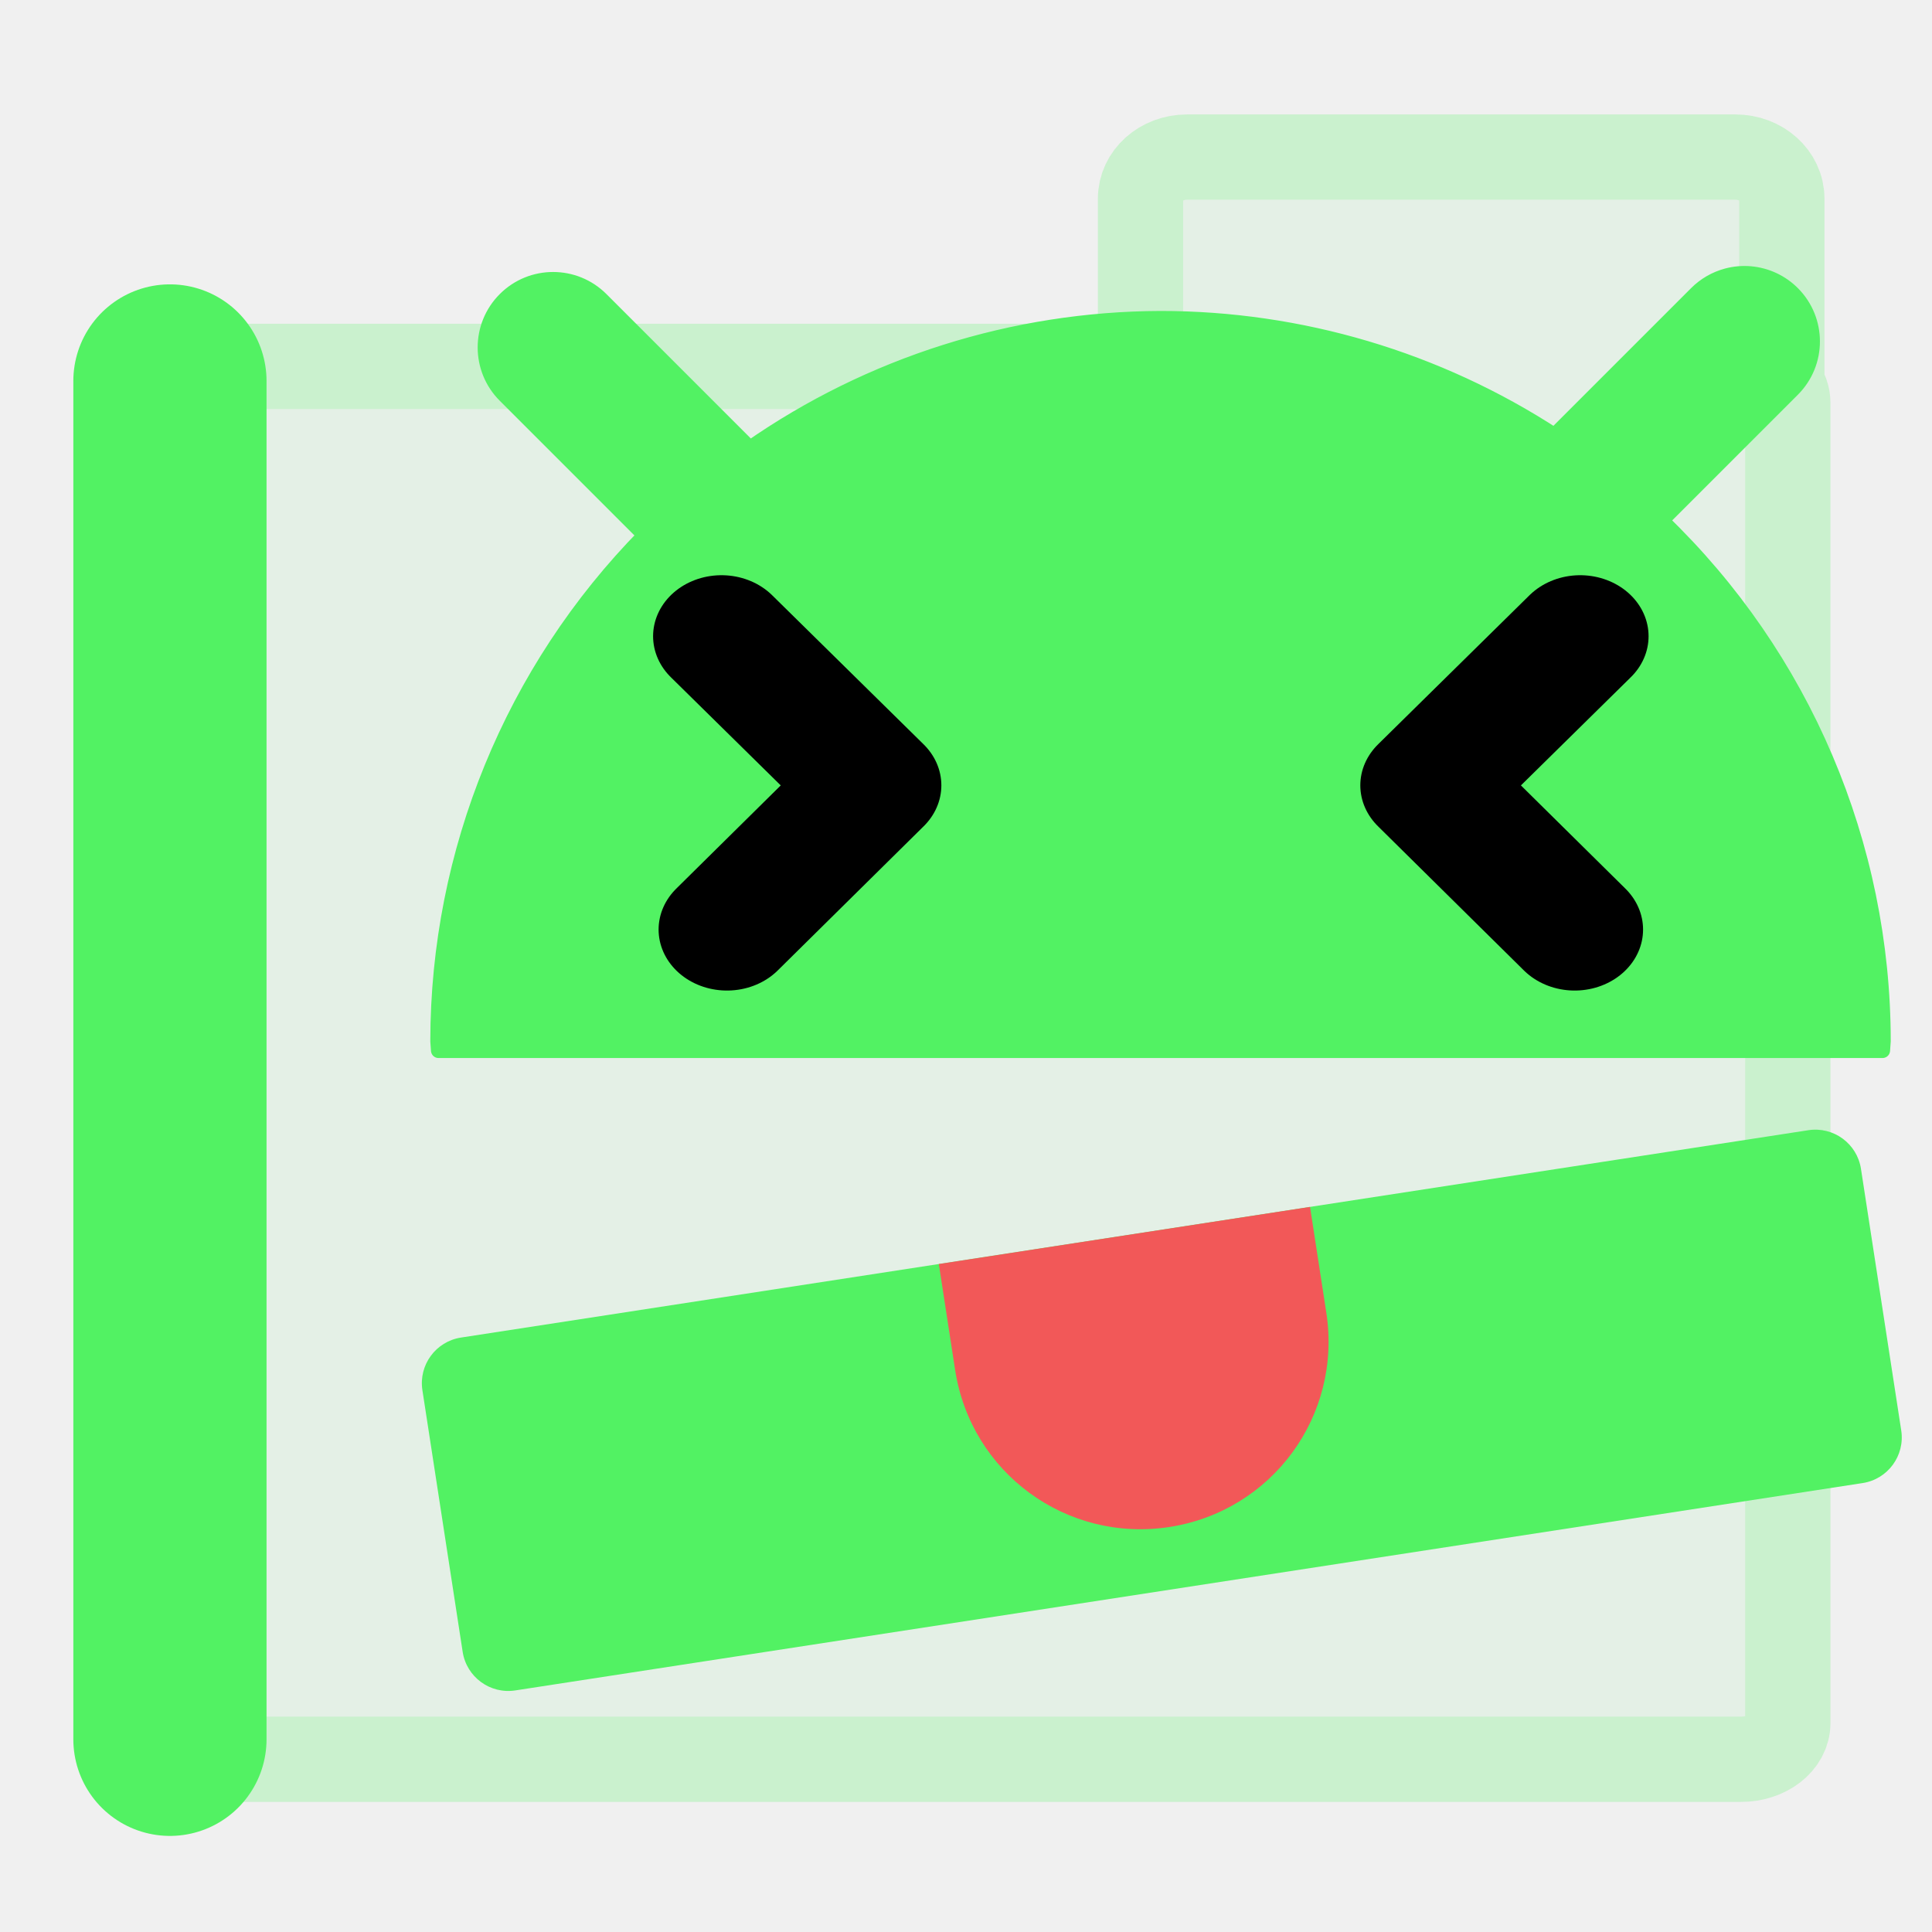
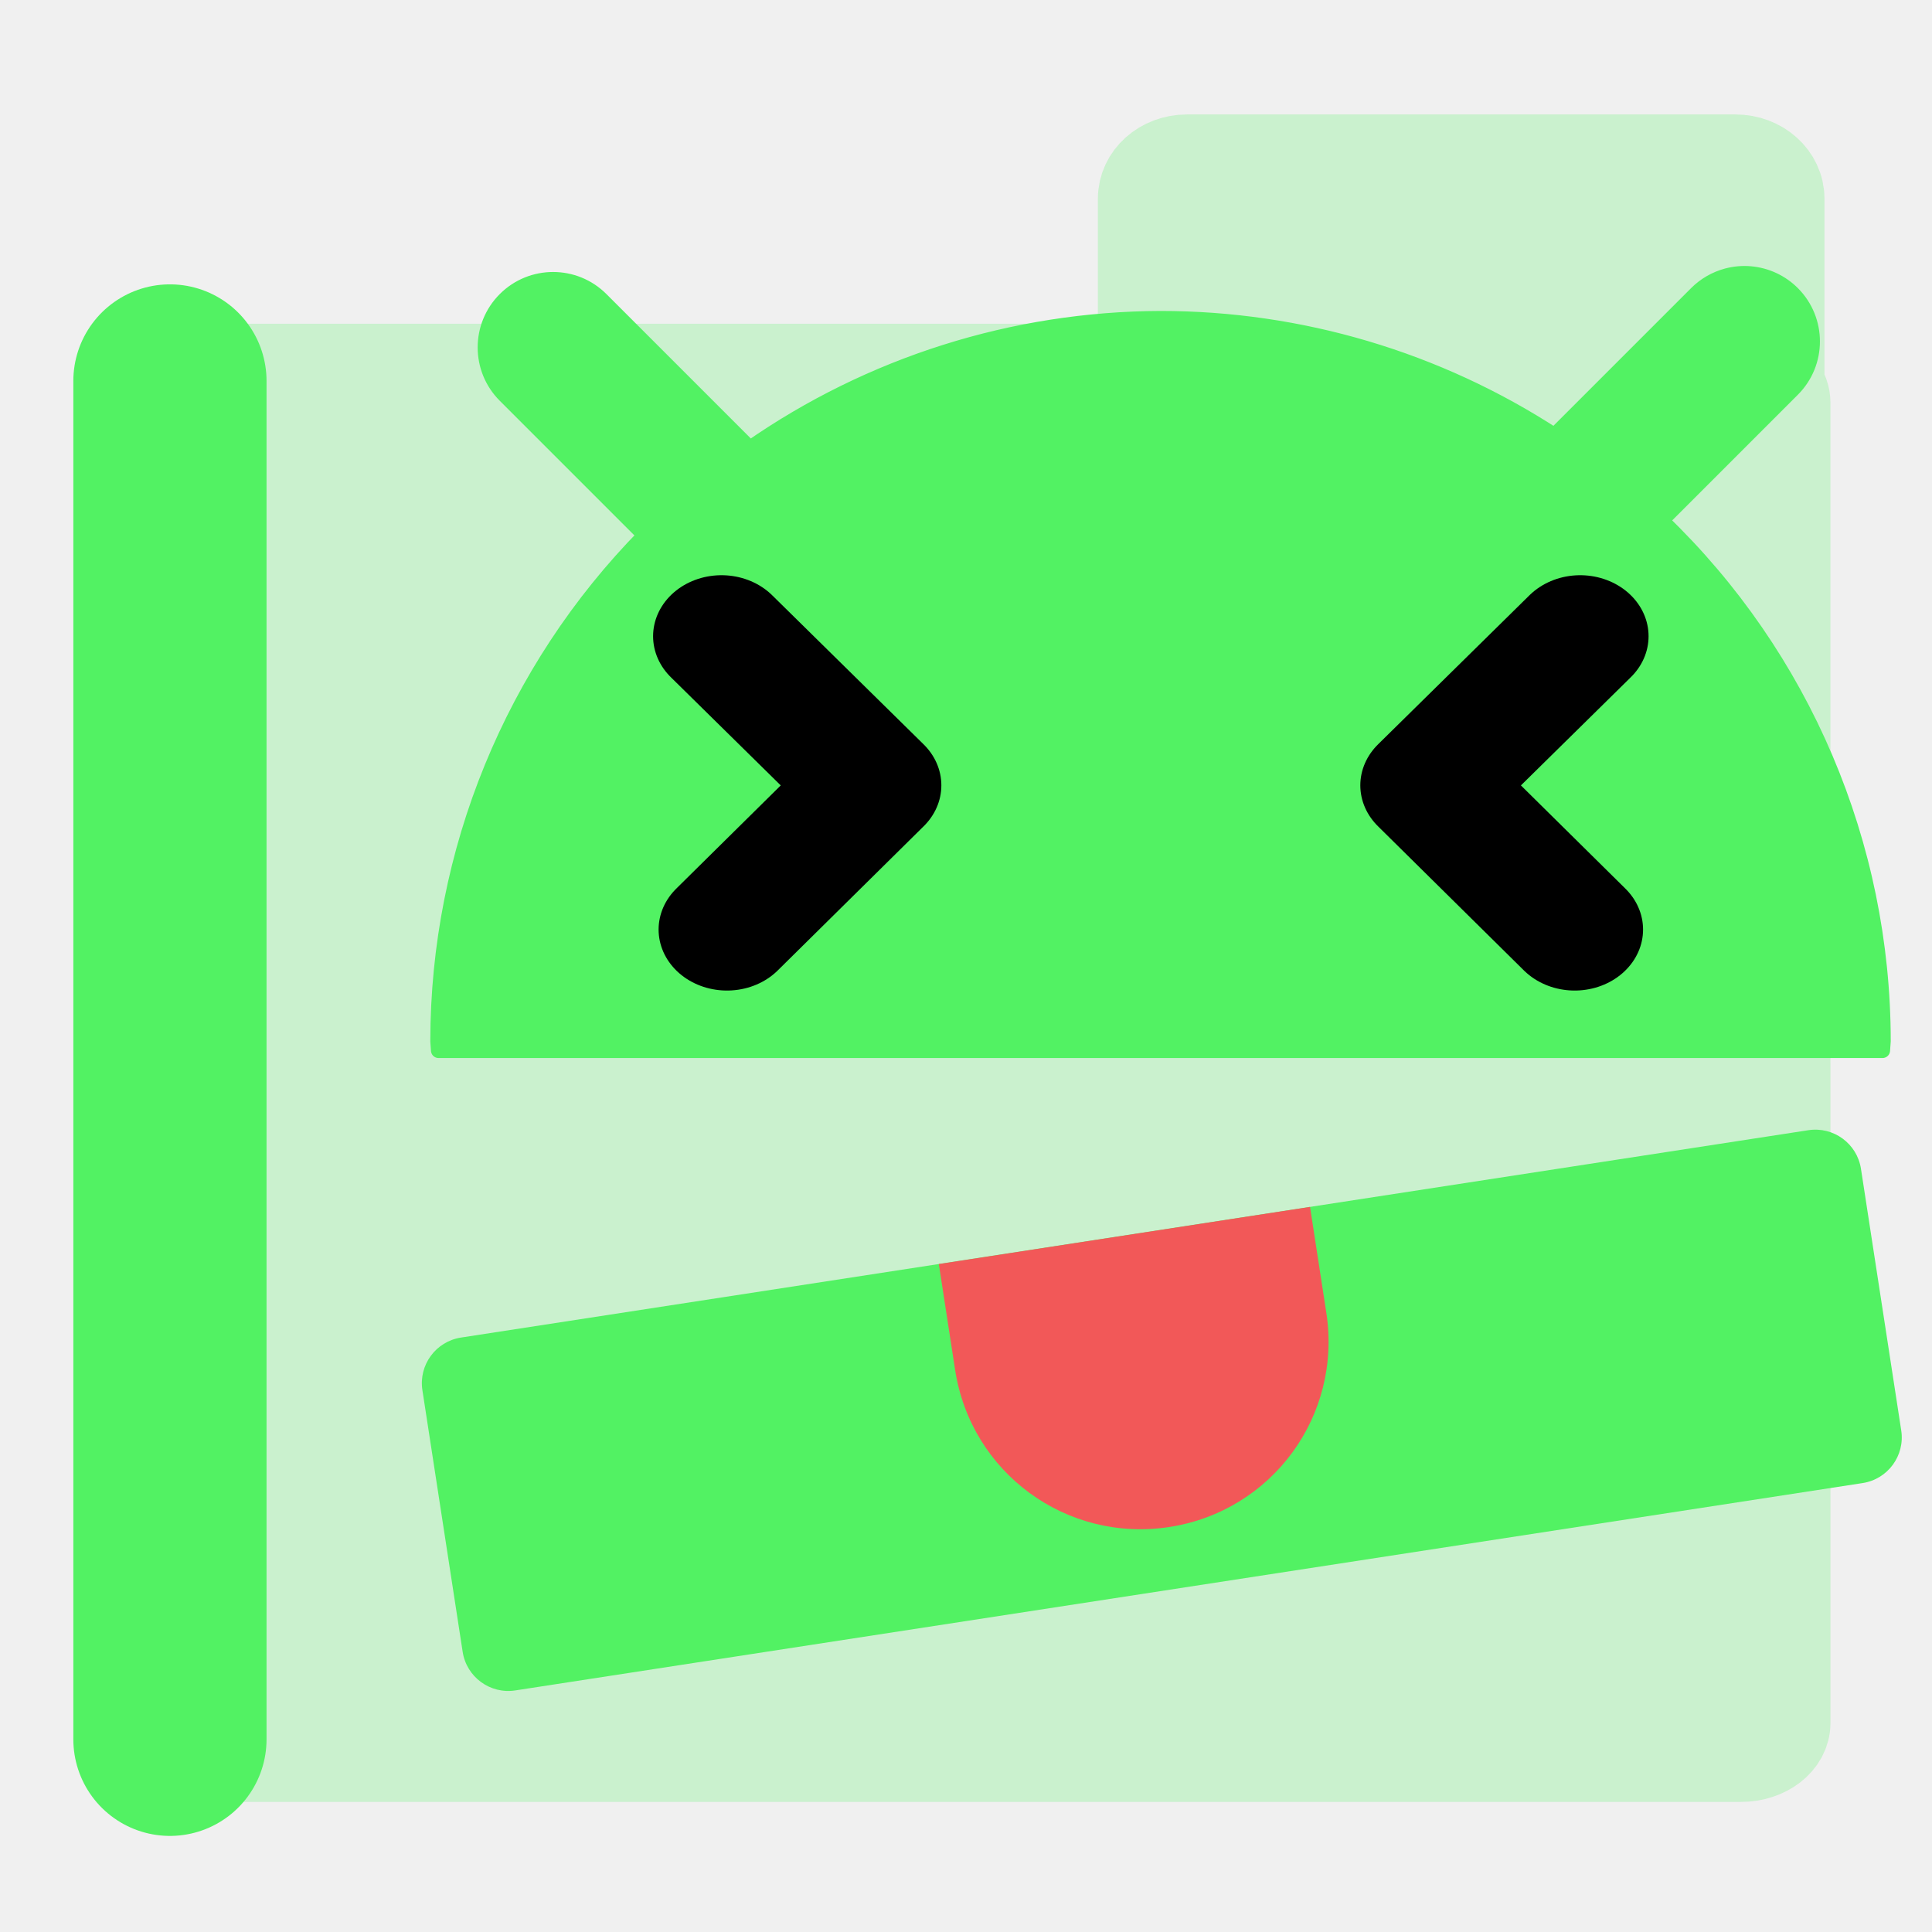
<svg xmlns="http://www.w3.org/2000/svg" xmlns:xlink="http://www.w3.org/1999/xlink" width="500" height="500" viewBox="0 0 500 500" version="1.1" id="svg1" xml:space="preserve">
  <defs id="defs1">
    <linearGradient id="swatch61">
      <stop style="stop-color:#5090d0;stop-opacity:1;" offset="0" id="stop61" />
    </linearGradient>
    <linearGradient id="swatch30">
      <stop style="stop-color:#f9f9f9;stop-opacity:1;" offset="0" id="stop30" />
    </linearGradient>
  </defs>
  <g id="layer1">
-     <path id="rect53-0" style="fill:#52f263;fill-opacity:0.314;fill-rule:nonzero;stroke:#52f263;stroke-width:22.062;stroke-linecap:butt;stroke-linejoin:round;stroke-dasharray:none;stroke-opacity:1;paint-order:markers fill stroke;opacity:0.244" d="m 462.687,104.22 c 0,-1.649 -0.591,-3.173 -1.547,-4.518 v -48.27 c 0,-5.973 -5.364,-10.781 -12.025,-10.781 H 307.184 c -6.662,0 -12.023,4.808 -12.023,10.781 v 43.391 H 51.088 c -6.721,0 -12.131,4.191 -12.131,9.396 v 341.684 c 0,5.205 5.41,9.395 12.131,9.395 H 450.557 c 6.721,0 12.131,-4.189 12.131,-9.395 z" />
+     <path id="rect53-0" style="fill:#52f263;fill-opacity:1;fill-rule:nonzero;stroke:#52f263;stroke-width:22.062;stroke-linecap:butt;stroke-linejoin:round;stroke-dasharray:none;stroke-opacity:1;paint-order:markers fill stroke;opacity:0.244" d="m 462.687,104.22 c 0,-1.649 -0.591,-3.173 -1.547,-4.518 v -48.27 c 0,-5.973 -5.364,-10.781 -12.025,-10.781 H 307.184 c -6.662,0 -12.023,4.808 -12.023,10.781 v 43.391 H 51.088 c -6.721,0 -12.131,4.191 -12.131,9.396 v 341.684 c 0,5.205 5.41,9.395 12.131,9.395 H 450.557 c 6.721,0 12.131,-4.189 12.131,-9.395 z" />
    <path style="fill:none;stroke:#52f263;stroke-width:50;stroke-linecap:round;stroke-linejoin:bevel;paint-order:markers fill stroke;stroke-opacity:1" d="M 43.979,450.132 V 98.591" id="path1" />
    <g id="g1" transform="matrix(0.783236,0,0,0.783236,103.0295,57.97671)">
      <path id="path4" style="opacity:1;fill:#52f263;fill-opacity:1;stroke:#52f263;stroke-width:5;stroke-linecap:round;stroke-linejoin:round;stroke-miterlimit:10;stroke-dasharray:none;stroke-opacity:1" d="m 446.832,16.45 a 22.426,22.426 0 0 0 -7.76,0.68 22.426,22.426 0 0 0 -10.053,5.805 L 382.088,69.866 A 238.78,238.78 0 0 0 251.918,31.222 238.78,238.78 0 0 0 116.246,74.091 L 67.072,24.917 a 22.426,22.426 0 0 0 -31.715,0 22.426,22.426 0 0 0 0,31.715 l 46.227,46.227 a 238.78,238.78 0 0 0 -68.447,167.145 238.78,238.78 0 0 0 0.221,3.072 H 490.479 a 238.78,238.78 0 0 0 0.221,-3.072 238.78,238.78 0 0 0 -73.277,-172.041 l 43.312,-43.312 a 22.426,22.426 0 0 0 0,-31.715 22.426,22.426 0 0 0 -13.902,-6.484 z" />
      <ellipse style="display:none;opacity:0.481;fill:#ffffff;fill-opacity:1;stroke:none;stroke-width:60.543;stroke-linecap:round;stroke-linejoin:round;stroke-miterlimit:10;stroke-dasharray:none;stroke-opacity:1" id="path6" cx="136.677" cy="206.633" rx="63.894" ry="63.021" />
      <use x="0" y="0" xlink:href="#path6" id="use6" transform="translate(234.8674,-40.92658)" />
      <path style="opacity:1;fill:none;fill-opacity:1;stroke:#000000;stroke-width:44.852;stroke-linecap:round;stroke-linejoin:round;stroke-miterlimit:10;stroke-dasharray:none;stroke-opacity:1" d="m 123.189,136.136 49.665,54.82 -47.86,53.015 m 279.749,-107.835 -49.665,54.82 47.86,53.015" id="path7" transform="matrix(1.007729,0,0,0.8988122,-17.28909,13.83739)" />
      <rect style="opacity:1;fill:#52f263;fill-opacity:1;stroke:none;stroke-width:55.159;stroke-linecap:round;stroke-linejoin:round;stroke-miterlimit:10;stroke-dasharray:none;stroke-opacity:1" id="rect7" width="480.932" height="117.965" x="-50.678" y="366.818" ry="15.245" transform="rotate(-8.748997)" />
      <path id="rect8" style="opacity:1;fill:#f25858;fill-opacity:1;stroke:none;stroke-width:44.852;stroke-linecap:round;stroke-linejoin:round;stroke-miterlimit:10;stroke-dasharray:none;stroke-opacity:1" d="m 178.667,343.64 5.387,35.006 c 5.229,33.975 36.79,57.119 70.765,51.891 33.975,-5.229 57.119,-36.792 51.89,-70.767 l -5.387,-35.006 z" />
    </g>
  </g>
</svg>
